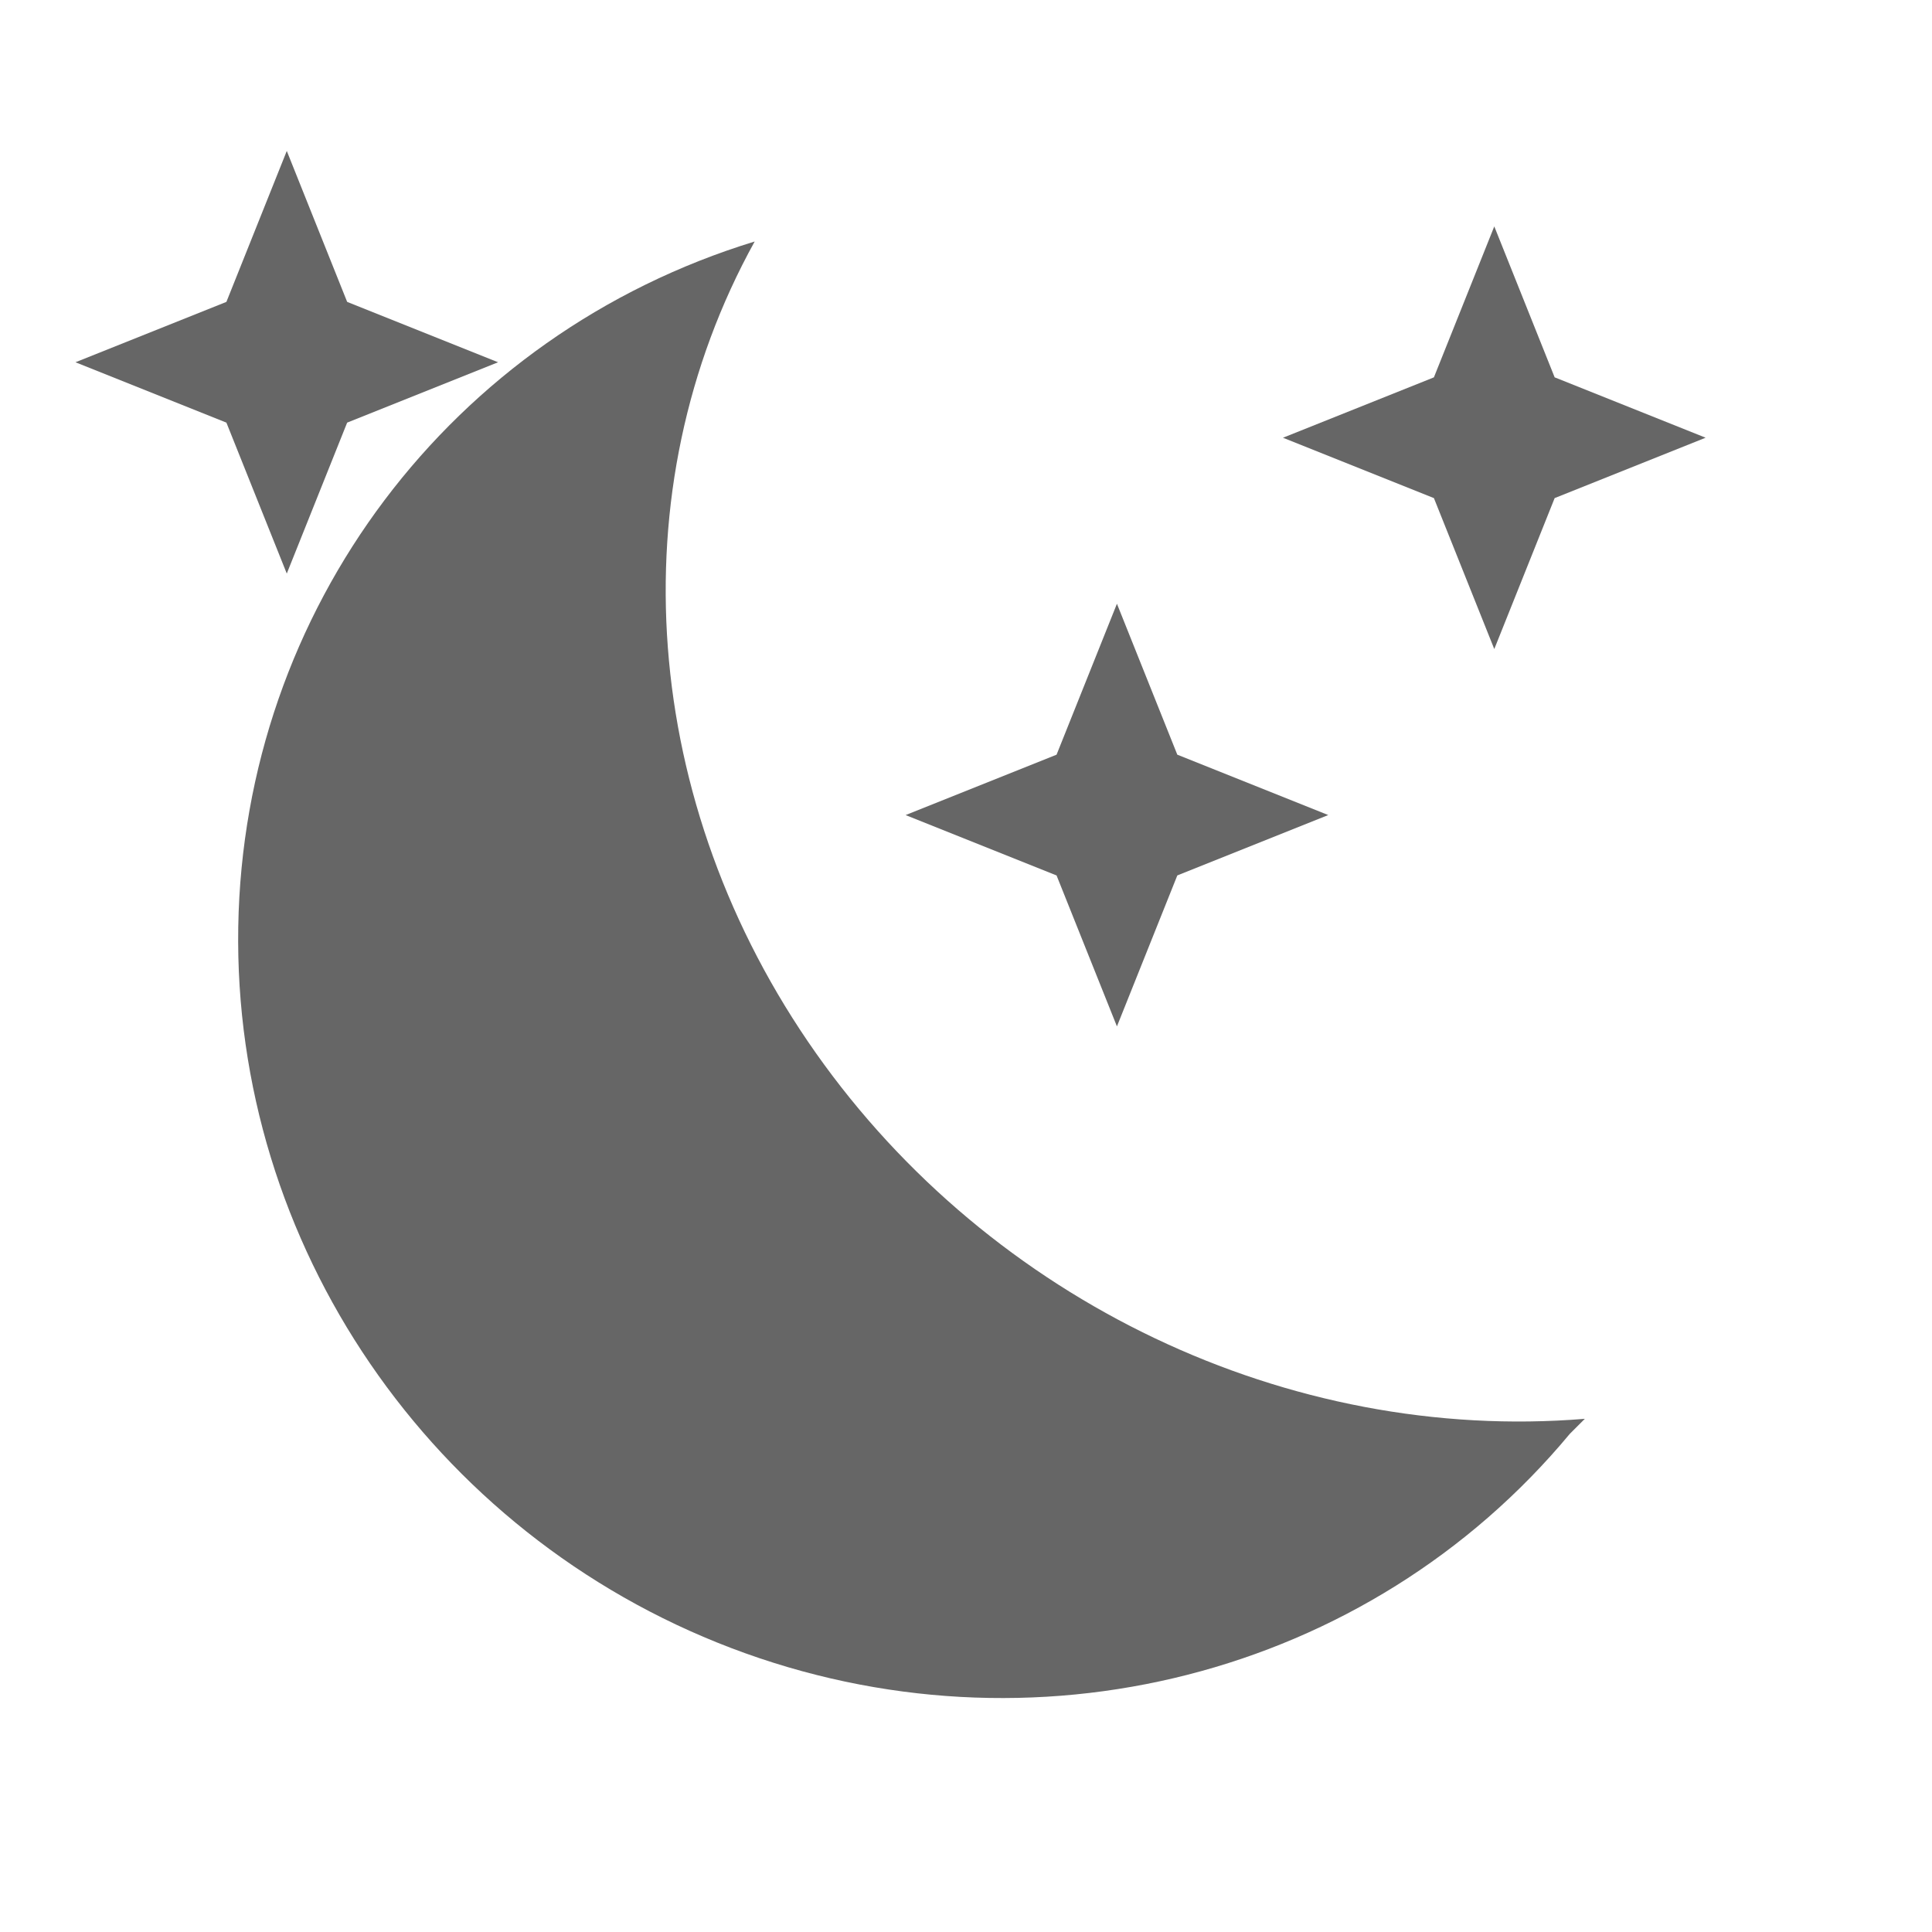
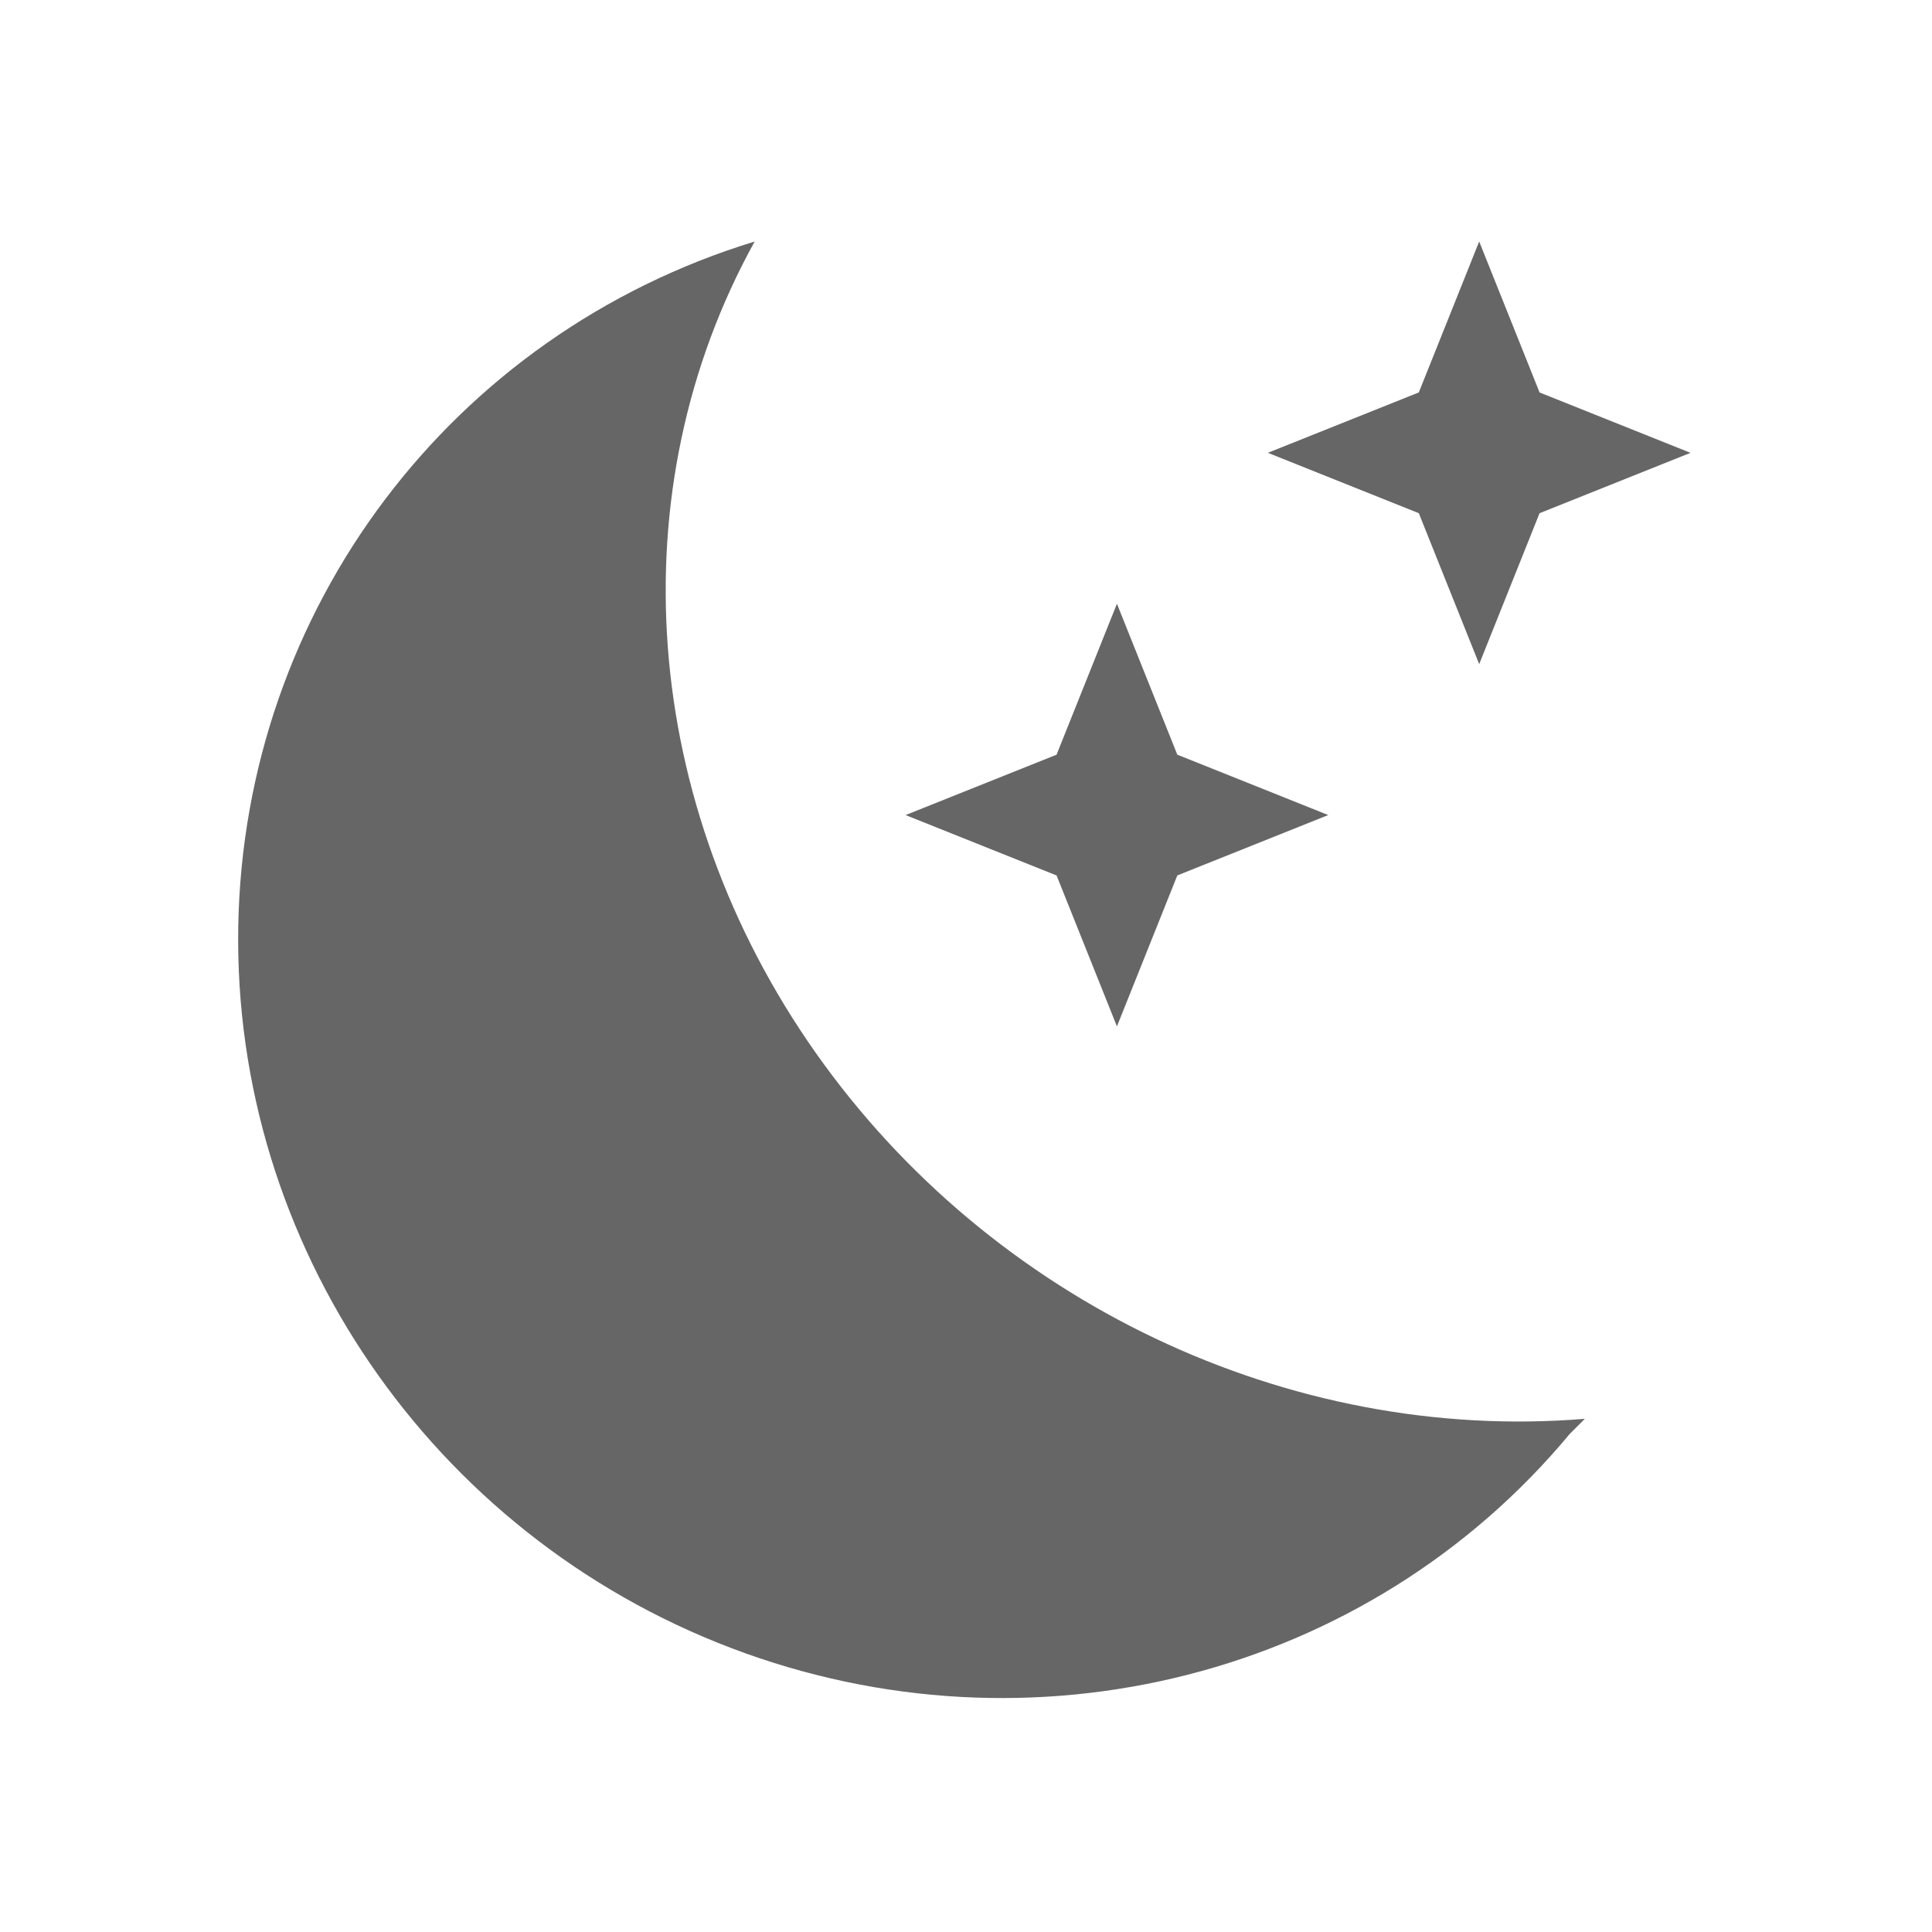
<svg xmlns="http://www.w3.org/2000/svg" viewBox="0 0 128 128" fill="#666" stroke="none">
-   <path d="m19 10 4 10 10 4-10 4-4 10-4-10-10-4 10-4z" id="x" />
-   <use href="#x" x="55" y="30" />
-   <use href="#x" x="80" y="5" />
+   <path d="m74 40 4 10 10 4-10 4-4 10-4-10-10-4 10-4z" id="x" />
+   <use href="#x" x="24" y="-24" />
  <path d="m104 95A50 49 35 1150 16a54 50 35 0055 78z" />
</svg>
